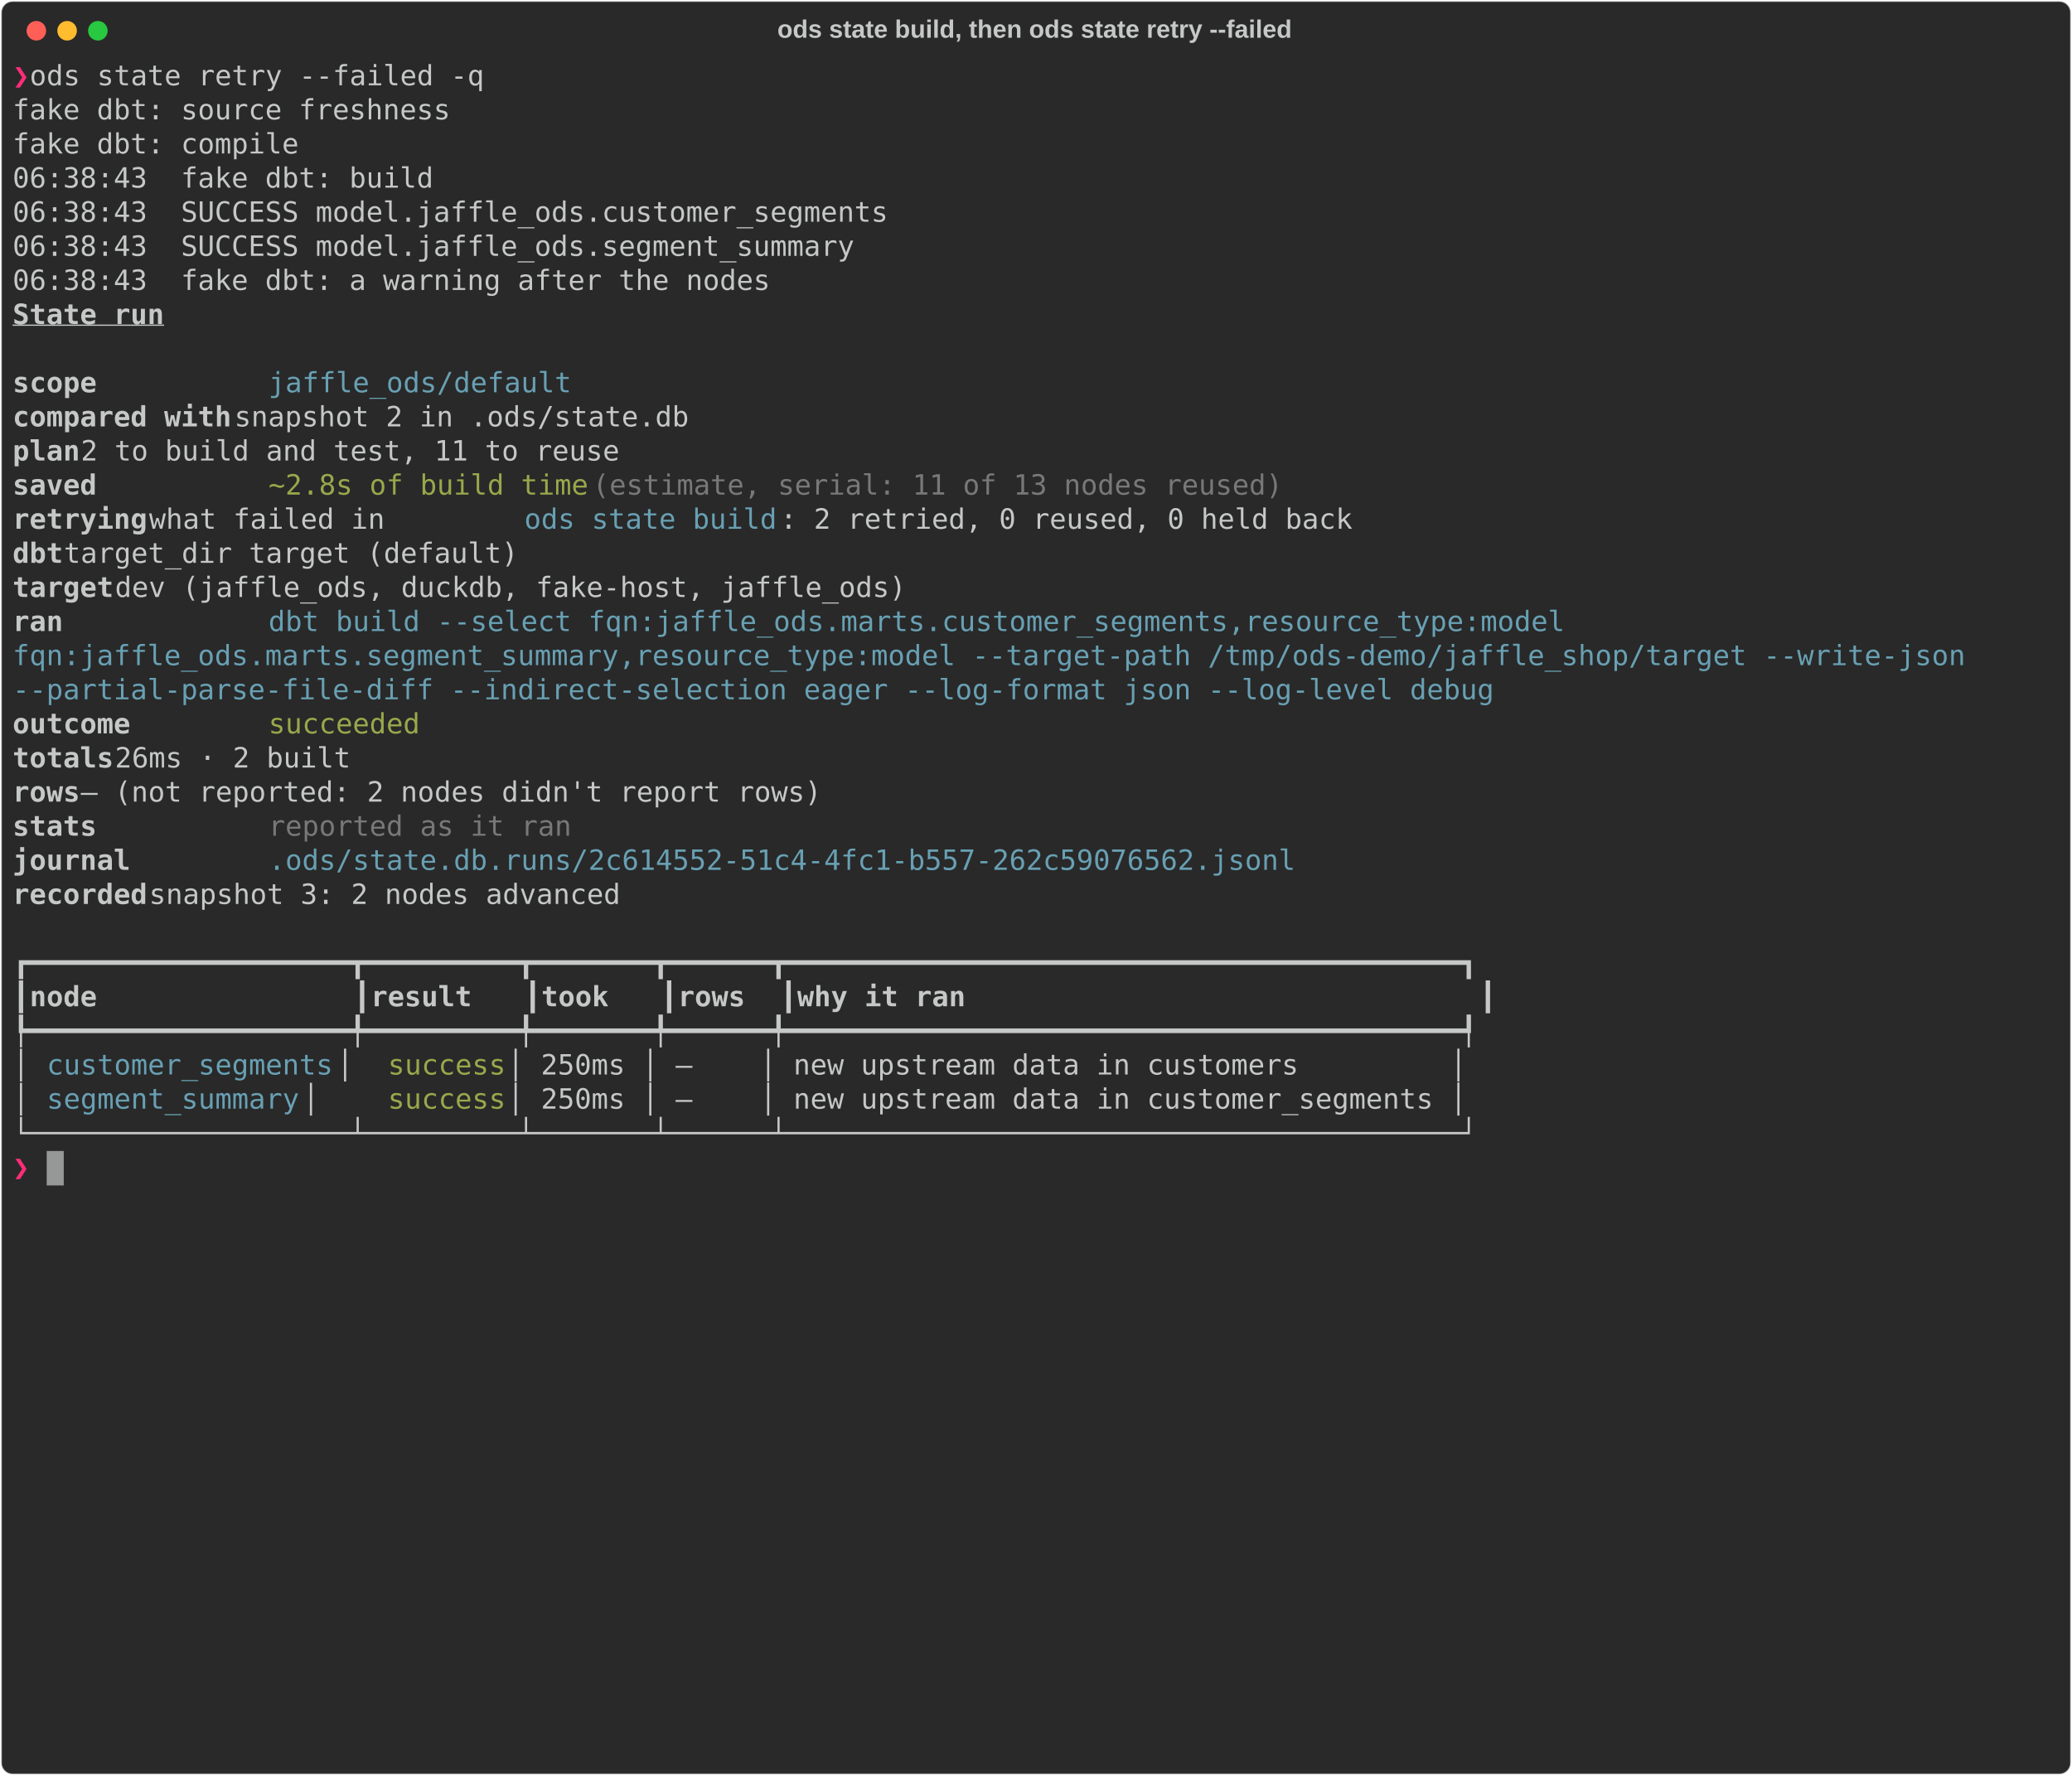
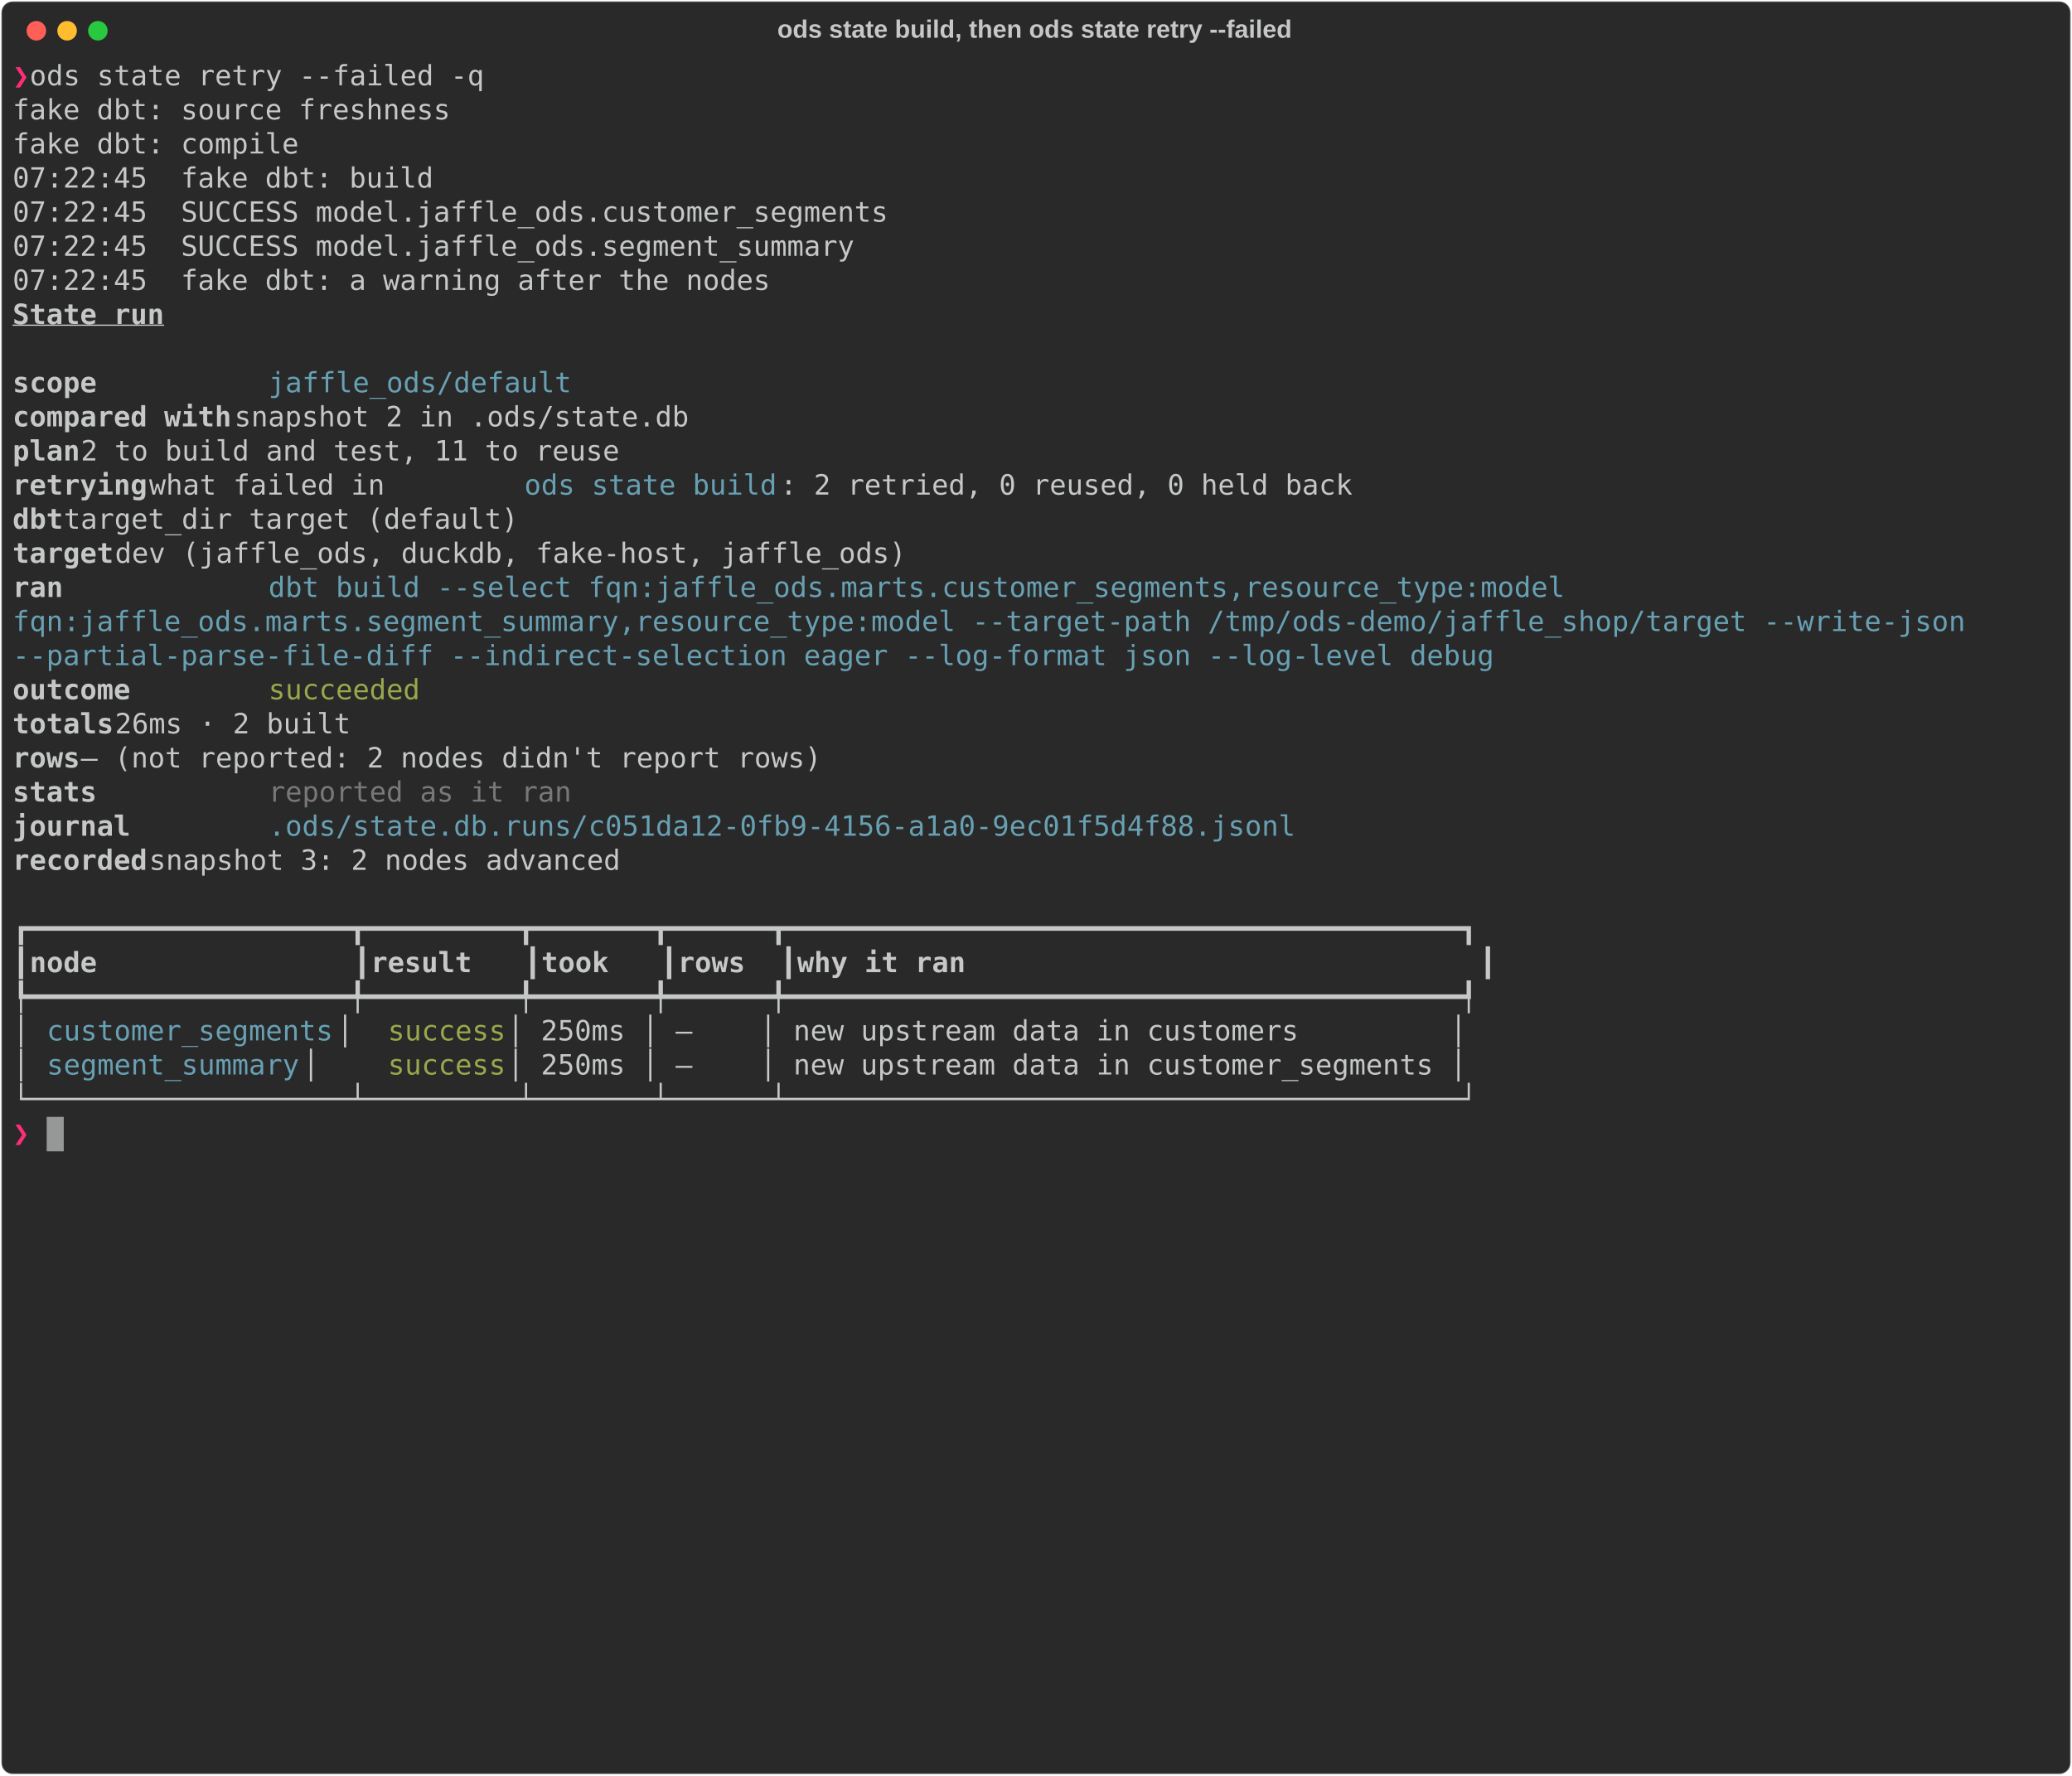
<svg xmlns="http://www.w3.org/2000/svg" class="rich-terminal" viewBox="0 0 1482 1270.0">
  <style>

    @font-face {
        font-family: "Fira Code";
        src: local("FiraCode-Regular"),
                url("https://cdnjs.cloudflare.com/ajax/libs/firacode/6.2.0/woff2/FiraCode-Regular.woff2") format("woff2"),
                url("https://cdnjs.cloudflare.com/ajax/libs/firacode/6.2.0/woff/FiraCode-Regular.woff") format("woff");
        font-style: normal;
        font-weight: 400;
    }
    @font-face {
        font-family: "Fira Code";
        src: local("FiraCode-Bold"),
                url("https://cdnjs.cloudflare.com/ajax/libs/firacode/6.2.0/woff2/FiraCode-Bold.woff2") format("woff2"),
                url("https://cdnjs.cloudflare.com/ajax/libs/firacode/6.2.0/woff/FiraCode-Bold.woff") format("woff");
        font-style: bold;
        font-weight: 700;
    }

    .rich-record-matrix {
        font-family: Fira Code, monospace;
        font-size: 20px;
        line-height: 24.4px;
        font-variant-east-asian: full-width;
    }

    .rich-record-title {
        font-size: 18px;
        font-weight: bold;
        font-family: arial;
    }

    .rich-record-r1 { fill: #ff2c7a;font-weight: bold }
.rich-record-r2 { fill: #c5c8c6 }
.rich-record-r3 { fill: #c5c8c6;font-weight: bold;text-decoration: underline; }
.rich-record-r4 { fill: #c5c8c6;font-weight: bold }
.rich-record-r5 { fill: #68a0b3 }
.rich-record-r6 { fill: #98a84b }
.rich-record-r7 { fill: #777877 }
    </style>
  <defs>
    <clipPath id="rich-record-clip-terminal">
      <rect x="0" y="0" width="1463.0" height="1219.0" />
    </clipPath>
    <clipPath id="rich-record-line-0">
      <rect x="0" y="1.5" width="1464" height="24.65" />
    </clipPath>
    <clipPath id="rich-record-line-1">
      <rect x="0" y="25.9" width="1464" height="24.65" />
    </clipPath>
    <clipPath id="rich-record-line-2">
      <rect x="0" y="50.3" width="1464" height="24.65" />
    </clipPath>
    <clipPath id="rich-record-line-3">
      <rect x="0" y="74.7" width="1464" height="24.65" />
    </clipPath>
    <clipPath id="rich-record-line-4">
      <rect x="0" y="99.1" width="1464" height="24.65" />
    </clipPath>
    <clipPath id="rich-record-line-5">
      <rect x="0" y="123.5" width="1464" height="24.65" />
    </clipPath>
    <clipPath id="rich-record-line-6">
      <rect x="0" y="147.9" width="1464" height="24.65" />
    </clipPath>
    <clipPath id="rich-record-line-7">
      <rect x="0" y="172.3" width="1464" height="24.65" />
    </clipPath>
    <clipPath id="rich-record-line-8">
      <rect x="0" y="196.7" width="1464" height="24.65" />
    </clipPath>
    <clipPath id="rich-record-line-9">
      <rect x="0" y="221.1" width="1464" height="24.65" />
    </clipPath>
    <clipPath id="rich-record-line-10">
      <rect x="0" y="245.5" width="1464" height="24.65" />
    </clipPath>
    <clipPath id="rich-record-line-11">
      <rect x="0" y="269.9" width="1464" height="24.65" />
    </clipPath>
    <clipPath id="rich-record-line-12">
      <rect x="0" y="294.3" width="1464" height="24.65" />
    </clipPath>
    <clipPath id="rich-record-line-13">
      <rect x="0" y="318.7" width="1464" height="24.65" />
    </clipPath>
    <clipPath id="rich-record-line-14">
      <rect x="0" y="343.1" width="1464" height="24.65" />
    </clipPath>
    <clipPath id="rich-record-line-15">
      <rect x="0" y="367.5" width="1464" height="24.65" />
    </clipPath>
    <clipPath id="rich-record-line-16">
      <rect x="0" y="391.9" width="1464" height="24.65" />
    </clipPath>
    <clipPath id="rich-record-line-17">
      <rect x="0" y="416.3" width="1464" height="24.65" />
    </clipPath>
    <clipPath id="rich-record-line-18">
      <rect x="0" y="440.7" width="1464" height="24.65" />
    </clipPath>
    <clipPath id="rich-record-line-19">
      <rect x="0" y="465.1" width="1464" height="24.65" />
    </clipPath>
    <clipPath id="rich-record-line-20">
      <rect x="0" y="489.5" width="1464" height="24.65" />
    </clipPath>
    <clipPath id="rich-record-line-21">
      <rect x="0" y="513.9" width="1464" height="24.65" />
    </clipPath>
    <clipPath id="rich-record-line-22">
      <rect x="0" y="538.3" width="1464" height="24.65" />
    </clipPath>
    <clipPath id="rich-record-line-23">
      <rect x="0" y="562.7" width="1464" height="24.65" />
    </clipPath>
    <clipPath id="rich-record-line-24">
      <rect x="0" y="587.1" width="1464" height="24.65" />
    </clipPath>
    <clipPath id="rich-record-line-25">
      <rect x="0" y="611.5" width="1464" height="24.65" />
    </clipPath>
    <clipPath id="rich-record-line-26">
      <rect x="0" y="635.9" width="1464" height="24.65" />
    </clipPath>
    <clipPath id="rich-record-line-27">
      <rect x="0" y="660.3" width="1464" height="24.65" />
    </clipPath>
    <clipPath id="rich-record-line-28">
      <rect x="0" y="684.7" width="1464" height="24.65" />
    </clipPath>
    <clipPath id="rich-record-line-29">
      <rect x="0" y="709.1" width="1464" height="24.65" />
    </clipPath>
    <clipPath id="rich-record-line-30">
      <rect x="0" y="733.5" width="1464" height="24.65" />
    </clipPath>
    <clipPath id="rich-record-line-31">
      <rect x="0" y="757.9" width="1464" height="24.65" />
    </clipPath>
    <clipPath id="rich-record-line-32">
      <rect x="0" y="782.3" width="1464" height="24.65" />
    </clipPath>
    <clipPath id="rich-record-line-33">
      <rect x="0" y="806.7" width="1464" height="24.65" />
    </clipPath>
    <clipPath id="rich-record-line-34">
      <rect x="0" y="831.1" width="1464" height="24.65" />
    </clipPath>
    <clipPath id="rich-record-line-35">
      <rect x="0" y="855.5" width="1464" height="24.65" />
    </clipPath>
    <clipPath id="rich-record-line-36">
      <rect x="0" y="879.9" width="1464" height="24.65" />
    </clipPath>
    <clipPath id="rich-record-line-37">
      <rect x="0" y="904.3" width="1464" height="24.65" />
    </clipPath>
    <clipPath id="rich-record-line-38">
      <rect x="0" y="928.7" width="1464" height="24.65" />
    </clipPath>
    <clipPath id="rich-record-line-39">
      <rect x="0" y="953.1" width="1464" height="24.65" />
    </clipPath>
    <clipPath id="rich-record-line-40">
      <rect x="0" y="977.5" width="1464" height="24.65" />
    </clipPath>
    <clipPath id="rich-record-line-41">
      <rect x="0" y="1001.9" width="1464" height="24.65" />
    </clipPath>
    <clipPath id="rich-record-line-42">
      <rect x="0" y="1026.3" width="1464" height="24.65" />
    </clipPath>
    <clipPath id="rich-record-line-43">
      <rect x="0" y="1050.7" width="1464" height="24.65" />
    </clipPath>
    <clipPath id="rich-record-line-44">
      <rect x="0" y="1075.1" width="1464" height="24.65" />
    </clipPath>
    <clipPath id="rich-record-line-45">
      <rect x="0" y="1099.5" width="1464" height="24.65" />
    </clipPath>
    <clipPath id="rich-record-line-46">
      <rect x="0" y="1123.9" width="1464" height="24.65" />
    </clipPath>
    <clipPath id="rich-record-line-47">
      <rect x="0" y="1148.3" width="1464" height="24.65" />
    </clipPath>
    <clipPath id="rich-record-line-48">
      <rect x="0" y="1172.7" width="1464" height="24.65" />
    </clipPath>
  </defs>
  <rect fill="#292929" stroke="rgba(255,255,255,0.35)" stroke-width="1" x="1" y="1" width="1480" height="1268" rx="8" />
  <text class="rich-record-title" fill="#c5c8c6" text-anchor="middle" x="740" y="27">ods state build, then ods state retry --failed</text>
  <g transform="translate(26,22)">
    <circle cx="0" cy="0" r="7" fill="#ff5f57" />
    <circle cx="22" cy="0" r="7" fill="#febc2e" />
    <circle cx="44" cy="0" r="7" fill="#28c840" />
  </g>
  <g transform="translate(9, 41)" clip-path="url(#rich-record-clip-terminal)">
    <g class="rich-record-matrix">
      <text class="rich-record-r1" x="0" y="20" textLength="12.2" clip-path="url(#rich-record-line-0)">❯</text>
      <text class="rich-record-r2" x="12.2" y="20" textLength="1451.8" clip-path="url(#rich-record-line-0)"> ods state retry --failed -q                                                                                           </text>
      <text class="rich-record-r2" x="1464" y="20" textLength="12.2" clip-path="url(#rich-record-line-0)">
</text>
      <text class="rich-record-r2" x="0" y="44.4" textLength="1464" clip-path="url(#rich-record-line-1)">fake dbt: source freshness                                                                                              </text>
      <text class="rich-record-r2" x="1464" y="44.4" textLength="12.2" clip-path="url(#rich-record-line-1)">
</text>
      <text class="rich-record-r2" x="0" y="68.8" textLength="1464" clip-path="url(#rich-record-line-2)">fake dbt: compile                                                                                                       </text>
      <text class="rich-record-r2" x="1464" y="68.8" textLength="12.2" clip-path="url(#rich-record-line-2)">
</text>
-       <text class="rich-record-r2" x="0" y="93.2" textLength="1464" clip-path="url(#rich-record-line-3)">06:38:43  fake dbt: build                                                                                               </text>
+       <text class="rich-record-r2" x="0" y="93.2" textLength="1464" clip-path="url(#rich-record-line-3)">07:22:45  fake dbt: build                                                                                               </text>
      <text class="rich-record-r2" x="1464" y="93.2" textLength="12.2" clip-path="url(#rich-record-line-3)">
</text>
-       <text class="rich-record-r2" x="0" y="117.6" textLength="1464" clip-path="url(#rich-record-line-4)">06:38:43  SUCCESS model.jaffle_ods.customer_segments                                                                    </text>
+       <text class="rich-record-r2" x="0" y="117.6" textLength="1464" clip-path="url(#rich-record-line-4)">07:22:45  SUCCESS model.jaffle_ods.customer_segments                                                                    </text>
      <text class="rich-record-r2" x="1464" y="117.6" textLength="12.2" clip-path="url(#rich-record-line-4)">
</text>
-       <text class="rich-record-r2" x="0" y="142" textLength="1464" clip-path="url(#rich-record-line-5)">06:38:43  SUCCESS model.jaffle_ods.segment_summary                                                                      </text>
+       <text class="rich-record-r2" x="0" y="142" textLength="1464" clip-path="url(#rich-record-line-5)">07:22:45  SUCCESS model.jaffle_ods.segment_summary                                                                      </text>
      <text class="rich-record-r2" x="1464" y="142" textLength="12.2" clip-path="url(#rich-record-line-5)">
</text>
-       <text class="rich-record-r2" x="0" y="166.4" textLength="1464" clip-path="url(#rich-record-line-6)">06:38:43  fake dbt: a warning after the nodes                                                                           </text>
+       <text class="rich-record-r2" x="0" y="166.4" textLength="1464" clip-path="url(#rich-record-line-6)">07:22:45  fake dbt: a warning after the nodes                                                                           </text>
      <text class="rich-record-r2" x="1464" y="166.4" textLength="12.2" clip-path="url(#rich-record-line-6)">
</text>
      <text class="rich-record-r3" x="0" y="190.8" textLength="109.8" clip-path="url(#rich-record-line-7)">State run</text>
      <text class="rich-record-r2" x="1464" y="190.8" textLength="12.2" clip-path="url(#rich-record-line-7)">
</text>
      <text class="rich-record-r2" x="1464" y="215.2" textLength="12.2" clip-path="url(#rich-record-line-8)">
</text>
      <text class="rich-record-r4" x="0" y="239.6" textLength="61" clip-path="url(#rich-record-line-9)">scope</text>
      <text class="rich-record-r5" x="183" y="239.6" textLength="219.6" clip-path="url(#rich-record-line-9)">jaffle_ods/default</text>
      <text class="rich-record-r2" x="1464" y="239.6" textLength="12.2" clip-path="url(#rich-record-line-9)">
</text>
      <text class="rich-record-r4" x="0" y="264" textLength="158.6" clip-path="url(#rich-record-line-10)">compared with</text>
      <text class="rich-record-r2" x="158.6" y="264" textLength="1305.4" clip-path="url(#rich-record-line-10)">  snapshot 2 in .ods/state.db                                                                              </text>
      <text class="rich-record-r2" x="1464" y="264" textLength="12.2" clip-path="url(#rich-record-line-10)">
</text>
      <text class="rich-record-r4" x="0" y="288.4" textLength="48.8" clip-path="url(#rich-record-line-11)">plan</text>
      <text class="rich-record-r2" x="48.8" y="288.4" textLength="1415.2" clip-path="url(#rich-record-line-11)">           2 to build and test, 11 to reuse                                                                         </text>
      <text class="rich-record-r2" x="1464" y="288.4" textLength="12.2" clip-path="url(#rich-record-line-11)">
</text>
-       <text class="rich-record-r4" x="0" y="312.8" textLength="61" clip-path="url(#rich-record-line-12)">saved</text>
-       <text class="rich-record-r6" x="183" y="312.8" textLength="231.8" clip-path="url(#rich-record-line-12)">~2.8s of build time</text>
-       <text class="rich-record-r7" x="414.8" y="312.8" textLength="512.4" clip-path="url(#rich-record-line-12)"> (estimate, serial: 11 of 13 nodes reused)</text>
+       <text class="rich-record-r4" x="0" y="312.8" textLength="97.6" clip-path="url(#rich-record-line-12)">retrying</text>
+       <text class="rich-record-r2" x="97.6" y="312.8" textLength="268.4" clip-path="url(#rich-record-line-12)">       what failed in </text>
+       <text class="rich-record-r5" x="366" y="312.8" textLength="183" clip-path="url(#rich-record-line-12)">ods state build</text>
+       <text class="rich-record-r2" x="549" y="312.8" textLength="915" clip-path="url(#rich-record-line-12)">: 2 retried, 0 reused, 0 held back                                         </text>
      <text class="rich-record-r2" x="1464" y="312.8" textLength="12.2" clip-path="url(#rich-record-line-12)">
</text>
-       <text class="rich-record-r4" x="0" y="337.2" textLength="97.6" clip-path="url(#rich-record-line-13)">retrying</text>
-       <text class="rich-record-r2" x="97.6" y="337.2" textLength="268.4" clip-path="url(#rich-record-line-13)">       what failed in </text>
-       <text class="rich-record-r5" x="366" y="337.2" textLength="183" clip-path="url(#rich-record-line-13)">ods state build</text>
-       <text class="rich-record-r2" x="549" y="337.2" textLength="915" clip-path="url(#rich-record-line-13)">: 2 retried, 0 reused, 0 held back                                         </text>
+       <text class="rich-record-r4" x="0" y="337.2" textLength="36.6" clip-path="url(#rich-record-line-13)">dbt</text>
+       <text class="rich-record-r2" x="36.6" y="337.2" textLength="1427.4" clip-path="url(#rich-record-line-13)">            target_dir target (default)                                                                              </text>
      <text class="rich-record-r2" x="1464" y="337.2" textLength="12.2" clip-path="url(#rich-record-line-13)">
</text>
-       <text class="rich-record-r4" x="0" y="361.6" textLength="36.6" clip-path="url(#rich-record-line-14)">dbt</text>
-       <text class="rich-record-r2" x="36.6" y="361.6" textLength="1427.4" clip-path="url(#rich-record-line-14)">            target_dir target (default)                                                                              </text>
+       <text class="rich-record-r4" x="0" y="361.6" textLength="73.2" clip-path="url(#rich-record-line-14)">target</text>
+       <text class="rich-record-r2" x="73.2" y="361.6" textLength="1390.8" clip-path="url(#rich-record-line-14)">         dev (jaffle_ods, duckdb, fake-host, jaffle_ods)                                                          </text>
      <text class="rich-record-r2" x="1464" y="361.6" textLength="12.2" clip-path="url(#rich-record-line-14)">
</text>
-       <text class="rich-record-r4" x="0" y="386" textLength="73.2" clip-path="url(#rich-record-line-15)">target</text>
-       <text class="rich-record-r2" x="73.2" y="386" textLength="1390.8" clip-path="url(#rich-record-line-15)">         dev (jaffle_ods, duckdb, fake-host, jaffle_ods)                                                          </text>
+       <text class="rich-record-r4" x="0" y="386" textLength="36.6" clip-path="url(#rich-record-line-15)">ran</text>
+       <text class="rich-record-r5" x="183" y="386" textLength="951.6" clip-path="url(#rich-record-line-15)">dbt build --select fqn:jaffle_ods.marts.customer_segments,resource_type:model </text>
      <text class="rich-record-r2" x="1464" y="386" textLength="12.2" clip-path="url(#rich-record-line-15)">
</text>
-       <text class="rich-record-r4" x="0" y="410.4" textLength="36.6" clip-path="url(#rich-record-line-16)">ran</text>
-       <text class="rich-record-r5" x="183" y="410.4" textLength="951.6" clip-path="url(#rich-record-line-16)">dbt build --select fqn:jaffle_ods.marts.customer_segments,resource_type:model </text>
+       <text class="rich-record-r5" x="0" y="410.4" textLength="1427.4" clip-path="url(#rich-record-line-16)">fqn:jaffle_ods.marts.segment_summary,resource_type:model --target-path /tmp/ods-demo/jaffle_shop/target --write-json </text>
      <text class="rich-record-r2" x="1464" y="410.4" textLength="12.2" clip-path="url(#rich-record-line-16)">
</text>
-       <text class="rich-record-r5" x="0" y="434.8" textLength="1427.4" clip-path="url(#rich-record-line-17)">fqn:jaffle_ods.marts.segment_summary,resource_type:model --target-path /tmp/ods-demo/jaffle_shop/target --write-json </text>
+       <text class="rich-record-r5" x="0" y="434.8" textLength="1073.6" clip-path="url(#rich-record-line-17)">--partial-parse-file-diff --indirect-selection eager --log-format json --log-level debug</text>
      <text class="rich-record-r2" x="1464" y="434.8" textLength="12.2" clip-path="url(#rich-record-line-17)">
</text>
-       <text class="rich-record-r5" x="0" y="459.2" textLength="1073.6" clip-path="url(#rich-record-line-18)">--partial-parse-file-diff --indirect-selection eager --log-format json --log-level debug</text>
+       <text class="rich-record-r4" x="0" y="459.2" textLength="85.4" clip-path="url(#rich-record-line-18)">outcome</text>
+       <text class="rich-record-r6" x="183" y="459.2" textLength="109.8" clip-path="url(#rich-record-line-18)">succeeded</text>
      <text class="rich-record-r2" x="1464" y="459.2" textLength="12.2" clip-path="url(#rich-record-line-18)">
</text>
-       <text class="rich-record-r4" x="0" y="483.6" textLength="85.4" clip-path="url(#rich-record-line-19)">outcome</text>
-       <text class="rich-record-r6" x="183" y="483.6" textLength="109.8" clip-path="url(#rich-record-line-19)">succeeded</text>
+       <text class="rich-record-r4" x="0" y="483.6" textLength="73.2" clip-path="url(#rich-record-line-19)">totals</text>
+       <text class="rich-record-r2" x="73.2" y="483.6" textLength="1390.8" clip-path="url(#rich-record-line-19)">         26ms · 2 built                                                                                           </text>
      <text class="rich-record-r2" x="1464" y="483.6" textLength="12.2" clip-path="url(#rich-record-line-19)">
</text>
-       <text class="rich-record-r4" x="0" y="508" textLength="73.2" clip-path="url(#rich-record-line-20)">totals</text>
-       <text class="rich-record-r2" x="73.2" y="508" textLength="1390.8" clip-path="url(#rich-record-line-20)">         26ms · 2 built                                                                                           </text>
+       <text class="rich-record-r4" x="0" y="508" textLength="48.8" clip-path="url(#rich-record-line-20)">rows</text>
+       <text class="rich-record-r2" x="48.8" y="508" textLength="1415.2" clip-path="url(#rich-record-line-20)">           — (not reported: 2 nodes didn't report rows)                                                             </text>
      <text class="rich-record-r2" x="1464" y="508" textLength="12.2" clip-path="url(#rich-record-line-20)">
</text>
-       <text class="rich-record-r4" x="0" y="532.4" textLength="48.8" clip-path="url(#rich-record-line-21)">rows</text>
-       <text class="rich-record-r2" x="48.8" y="532.4" textLength="1415.2" clip-path="url(#rich-record-line-21)">           — (not reported: 2 nodes didn't report rows)                                                             </text>
+       <text class="rich-record-r4" x="0" y="532.4" textLength="61" clip-path="url(#rich-record-line-21)">stats</text>
+       <text class="rich-record-r7" x="183" y="532.4" textLength="219.6" clip-path="url(#rich-record-line-21)">reported as it ran</text>
      <text class="rich-record-r2" x="1464" y="532.4" textLength="12.2" clip-path="url(#rich-record-line-21)">
</text>
-       <text class="rich-record-r4" x="0" y="556.8" textLength="61" clip-path="url(#rich-record-line-22)">stats</text>
-       <text class="rich-record-r7" x="183" y="556.8" textLength="219.6" clip-path="url(#rich-record-line-22)">reported as it ran</text>
+       <text class="rich-record-r4" x="0" y="556.8" textLength="85.4" clip-path="url(#rich-record-line-22)">journal</text>
+       <text class="rich-record-r5" x="183" y="556.8" textLength="744.2" clip-path="url(#rich-record-line-22)">.ods/state.db.runs/c051da12-0fb9-4156-a1a0-9ec01f5d4f88.jsonl</text>
      <text class="rich-record-r2" x="1464" y="556.8" textLength="12.2" clip-path="url(#rich-record-line-22)">
</text>
-       <text class="rich-record-r4" x="0" y="581.2" textLength="85.4" clip-path="url(#rich-record-line-23)">journal</text>
-       <text class="rich-record-r5" x="183" y="581.2" textLength="744.2" clip-path="url(#rich-record-line-23)">.ods/state.db.runs/2c614552-51c4-4fc1-b557-262c59076562.jsonl</text>
+       <text class="rich-record-r4" x="0" y="581.2" textLength="97.6" clip-path="url(#rich-record-line-23)">recorded</text>
+       <text class="rich-record-r2" x="97.6" y="581.2" textLength="1366.4" clip-path="url(#rich-record-line-23)">       snapshot 3: 2 nodes advanced                                                                             </text>
      <text class="rich-record-r2" x="1464" y="581.2" textLength="12.2" clip-path="url(#rich-record-line-23)">
</text>
-       <text class="rich-record-r4" x="0" y="605.6" textLength="97.6" clip-path="url(#rich-record-line-24)">recorded</text>
-       <text class="rich-record-r2" x="97.6" y="605.6" textLength="1366.4" clip-path="url(#rich-record-line-24)">       snapshot 3: 2 nodes advanced                                                                             </text>
      <text class="rich-record-r2" x="1464" y="605.6" textLength="12.2" clip-path="url(#rich-record-line-24)">
</text>
+       <text class="rich-record-r2" x="0" y="630" textLength="1464" clip-path="url(#rich-record-line-25)">┏━━━━━━━━━━━━━━━━━━━┳━━━━━━━━━┳━━━━━━━┳━━━━━━┳━━━━━━━━━━━━━━━━━━━━━━━━━━━━━━━━━━━━━━━━┓                                 </text>
      <text class="rich-record-r2" x="1464" y="630" textLength="12.2" clip-path="url(#rich-record-line-25)">
</text>
-       <text class="rich-record-r2" x="0" y="654.4" textLength="1464" clip-path="url(#rich-record-line-26)">┏━━━━━━━━━━━━━━━━━━━┳━━━━━━━━━┳━━━━━━━┳━━━━━━┳━━━━━━━━━━━━━━━━━━━━━━━━━━━━━━━━━━━━━━━━┓                                 </text>
+       <text class="rich-record-r2" x="0" y="654.4" textLength="12.2" clip-path="url(#rich-record-line-26)">┃</text>
+       <text class="rich-record-r4" x="12.2" y="654.4" textLength="231.8" clip-path="url(#rich-record-line-26)"> node              </text>
+       <text class="rich-record-r2" x="244" y="654.4" textLength="12.2" clip-path="url(#rich-record-line-26)">┃</text>
+       <text class="rich-record-r4" x="256.2" y="654.4" textLength="109.8" clip-path="url(#rich-record-line-26)"> result  </text>
+       <text class="rich-record-r2" x="366" y="654.4" textLength="12.2" clip-path="url(#rich-record-line-26)">┃</text>
+       <text class="rich-record-r4" x="378.2" y="654.4" textLength="85.4" clip-path="url(#rich-record-line-26)"> took  </text>
+       <text class="rich-record-r2" x="463.6" y="654.4" textLength="12.2" clip-path="url(#rich-record-line-26)">┃</text>
+       <text class="rich-record-r4" x="475.8" y="654.4" textLength="73.2" clip-path="url(#rich-record-line-26)"> rows </text>
+       <text class="rich-record-r2" x="549" y="654.4" textLength="12.2" clip-path="url(#rich-record-line-26)">┃</text>
+       <text class="rich-record-r4" x="561.2" y="654.4" textLength="488" clip-path="url(#rich-record-line-26)"> why it ran                             </text>
+       <text class="rich-record-r2" x="1049.2" y="654.4" textLength="414.8" clip-path="url(#rich-record-line-26)">┃                                 </text>
      <text class="rich-record-r2" x="1464" y="654.4" textLength="12.2" clip-path="url(#rich-record-line-26)">
</text>
-       <text class="rich-record-r2" x="0" y="678.8" textLength="12.2" clip-path="url(#rich-record-line-27)">┃</text>
-       <text class="rich-record-r4" x="12.2" y="678.8" textLength="231.8" clip-path="url(#rich-record-line-27)"> node              </text>
-       <text class="rich-record-r2" x="244" y="678.8" textLength="12.2" clip-path="url(#rich-record-line-27)">┃</text>
-       <text class="rich-record-r4" x="256.2" y="678.8" textLength="109.8" clip-path="url(#rich-record-line-27)"> result  </text>
-       <text class="rich-record-r2" x="366" y="678.8" textLength="12.2" clip-path="url(#rich-record-line-27)">┃</text>
-       <text class="rich-record-r4" x="378.2" y="678.8" textLength="85.4" clip-path="url(#rich-record-line-27)"> took  </text>
-       <text class="rich-record-r2" x="463.6" y="678.8" textLength="12.2" clip-path="url(#rich-record-line-27)">┃</text>
-       <text class="rich-record-r4" x="475.8" y="678.8" textLength="73.2" clip-path="url(#rich-record-line-27)"> rows </text>
-       <text class="rich-record-r2" x="549" y="678.8" textLength="12.2" clip-path="url(#rich-record-line-27)">┃</text>
-       <text class="rich-record-r4" x="561.2" y="678.8" textLength="488" clip-path="url(#rich-record-line-27)"> why it ran                             </text>
-       <text class="rich-record-r2" x="1049.2" y="678.8" textLength="414.8" clip-path="url(#rich-record-line-27)">┃                                 </text>
+       <text class="rich-record-r2" x="0" y="678.8" textLength="1464" clip-path="url(#rich-record-line-27)">┡━━━━━━━━━━━━━━━━━━━╇━━━━━━━━━╇━━━━━━━╇━━━━━━╇━━━━━━━━━━━━━━━━━━━━━━━━━━━━━━━━━━━━━━━━┩                                 </text>
      <text class="rich-record-r2" x="1464" y="678.8" textLength="12.2" clip-path="url(#rich-record-line-27)">
</text>
-       <text class="rich-record-r2" x="0" y="703.2" textLength="1464" clip-path="url(#rich-record-line-28)">┡━━━━━━━━━━━━━━━━━━━╇━━━━━━━━━╇━━━━━━━╇━━━━━━╇━━━━━━━━━━━━━━━━━━━━━━━━━━━━━━━━━━━━━━━━┩                                 </text>
+       <text class="rich-record-r2" x="0" y="703.2" textLength="24.4" clip-path="url(#rich-record-line-28)">│ </text>
+       <text class="rich-record-r5" x="24.4" y="703.2" textLength="207.4" clip-path="url(#rich-record-line-28)">customer_segments</text>
+       <text class="rich-record-r2" x="231.8" y="703.2" textLength="36.6" clip-path="url(#rich-record-line-28)"> │ </text>
+       <text class="rich-record-r6" x="268.4" y="703.2" textLength="85.4" clip-path="url(#rich-record-line-28)">success</text>
+       <text class="rich-record-r2" x="353.8" y="703.2" textLength="1110.2" clip-path="url(#rich-record-line-28)"> │ 250ms │ —    │ new upstream data in customers         │                                 </text>
      <text class="rich-record-r2" x="1464" y="703.2" textLength="12.2" clip-path="url(#rich-record-line-28)">
</text>
      <text class="rich-record-r2" x="0" y="727.6" textLength="24.4" clip-path="url(#rich-record-line-29)">│ </text>
-       <text class="rich-record-r5" x="24.4" y="727.6" textLength="207.4" clip-path="url(#rich-record-line-29)">customer_segments</text>
-       <text class="rich-record-r2" x="231.8" y="727.6" textLength="36.6" clip-path="url(#rich-record-line-29)"> │ </text>
+       <text class="rich-record-r5" x="24.4" y="727.6" textLength="183" clip-path="url(#rich-record-line-29)">segment_summary</text>
+       <text class="rich-record-r2" x="207.4" y="727.6" textLength="61" clip-path="url(#rich-record-line-29)">   │ </text>
      <text class="rich-record-r6" x="268.4" y="727.6" textLength="85.4" clip-path="url(#rich-record-line-29)">success</text>
-       <text class="rich-record-r2" x="353.8" y="727.6" textLength="1110.2" clip-path="url(#rich-record-line-29)"> │ 250ms │ —    │ new upstream data in customers         │                                 </text>
+       <text class="rich-record-r2" x="353.8" y="727.6" textLength="1110.2" clip-path="url(#rich-record-line-29)"> │ 250ms │ —    │ new upstream data in customer_segments │                                 </text>
      <text class="rich-record-r2" x="1464" y="727.6" textLength="12.2" clip-path="url(#rich-record-line-29)">
</text>
-       <text class="rich-record-r2" x="0" y="752" textLength="24.4" clip-path="url(#rich-record-line-30)">│ </text>
-       <text class="rich-record-r5" x="24.4" y="752" textLength="183" clip-path="url(#rich-record-line-30)">segment_summary</text>
-       <text class="rich-record-r2" x="207.4" y="752" textLength="61" clip-path="url(#rich-record-line-30)">   │ </text>
-       <text class="rich-record-r6" x="268.4" y="752" textLength="85.4" clip-path="url(#rich-record-line-30)">success</text>
-       <text class="rich-record-r2" x="353.8" y="752" textLength="1110.2" clip-path="url(#rich-record-line-30)"> │ 250ms │ —    │ new upstream data in customer_segments │                                 </text>
+       <text class="rich-record-r2" x="0" y="752" textLength="1464" clip-path="url(#rich-record-line-30)">└───────────────────┴─────────┴───────┴──────┴────────────────────────────────────────┘                                 </text>
      <text class="rich-record-r2" x="1464" y="752" textLength="12.2" clip-path="url(#rich-record-line-30)">
</text>
-       <text class="rich-record-r2" x="0" y="776.4" textLength="1464" clip-path="url(#rich-record-line-31)">└───────────────────┴─────────┴───────┴──────┴────────────────────────────────────────┘                                 </text>
+       <text class="rich-record-r1" x="0" y="776.4" textLength="12.2" clip-path="url(#rich-record-line-31)">❯</text>
      <text class="rich-record-r2" x="1464" y="776.4" textLength="12.2" clip-path="url(#rich-record-line-31)">
</text>
-       <text class="rich-record-r1" x="0" y="800.8" textLength="12.2" clip-path="url(#rich-record-line-32)">❯</text>
      <text class="rich-record-r2" x="1464" y="800.8" textLength="12.2" clip-path="url(#rich-record-line-32)">
</text>
      <text class="rich-record-r2" x="1464" y="825.2" textLength="12.2" clip-path="url(#rich-record-line-33)">
</text>
      <text class="rich-record-r2" x="1464" y="849.6" textLength="12.2" clip-path="url(#rich-record-line-34)">
</text>
      <text class="rich-record-r2" x="1464" y="874" textLength="12.2" clip-path="url(#rich-record-line-35)">
</text>
      <text class="rich-record-r2" x="1464" y="898.4" textLength="12.2" clip-path="url(#rich-record-line-36)">
</text>
      <text class="rich-record-r2" x="1464" y="922.8" textLength="12.2" clip-path="url(#rich-record-line-37)">
</text>
      <text class="rich-record-r2" x="1464" y="947.2" textLength="12.2" clip-path="url(#rich-record-line-38)">
</text>
      <text class="rich-record-r2" x="1464" y="971.6" textLength="12.2" clip-path="url(#rich-record-line-39)">
</text>
      <text class="rich-record-r2" x="1464" y="996" textLength="12.2" clip-path="url(#rich-record-line-40)">
</text>
      <text class="rich-record-r2" x="1464" y="1020.4" textLength="12.2" clip-path="url(#rich-record-line-41)">
</text>
      <text class="rich-record-r2" x="1464" y="1044.8" textLength="12.2" clip-path="url(#rich-record-line-42)">
</text>
      <text class="rich-record-r2" x="1464" y="1069.2" textLength="12.2" clip-path="url(#rich-record-line-43)">
</text>
      <text class="rich-record-r2" x="1464" y="1093.6" textLength="12.2" clip-path="url(#rich-record-line-44)">
</text>
      <text class="rich-record-r2" x="1464" y="1118" textLength="12.2" clip-path="url(#rich-record-line-45)">
</text>
      <text class="rich-record-r2" x="1464" y="1142.4" textLength="12.2" clip-path="url(#rich-record-line-46)">
</text>
      <text class="rich-record-r2" x="1464" y="1166.8" textLength="12.2" clip-path="url(#rich-record-line-47)">
</text>
      <text class="rich-record-r2" x="1464" y="1191.2" textLength="12.2" clip-path="url(#rich-record-line-48)">
</text>
-       <rect x="24.4" y="782.3" width="12.2" height="24.65" fill="#c5c8c6" opacity="0.7" />
+       <rect x="24.4" y="757.9" width="12.2" height="24.65" fill="#c5c8c6" opacity="0.7" />
    </g>
  </g>
</svg>
